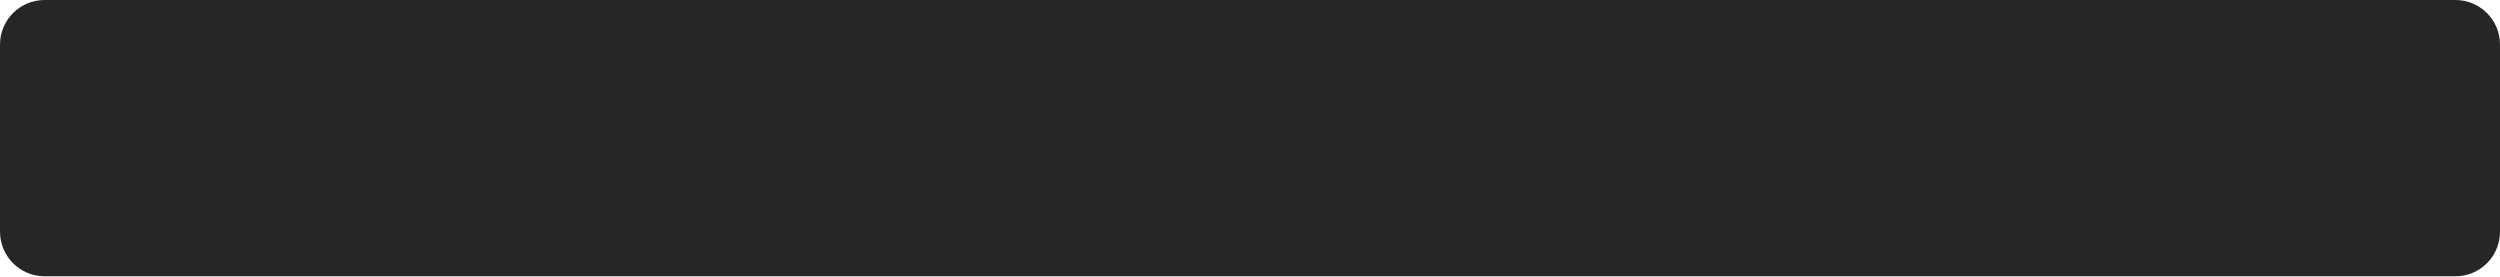
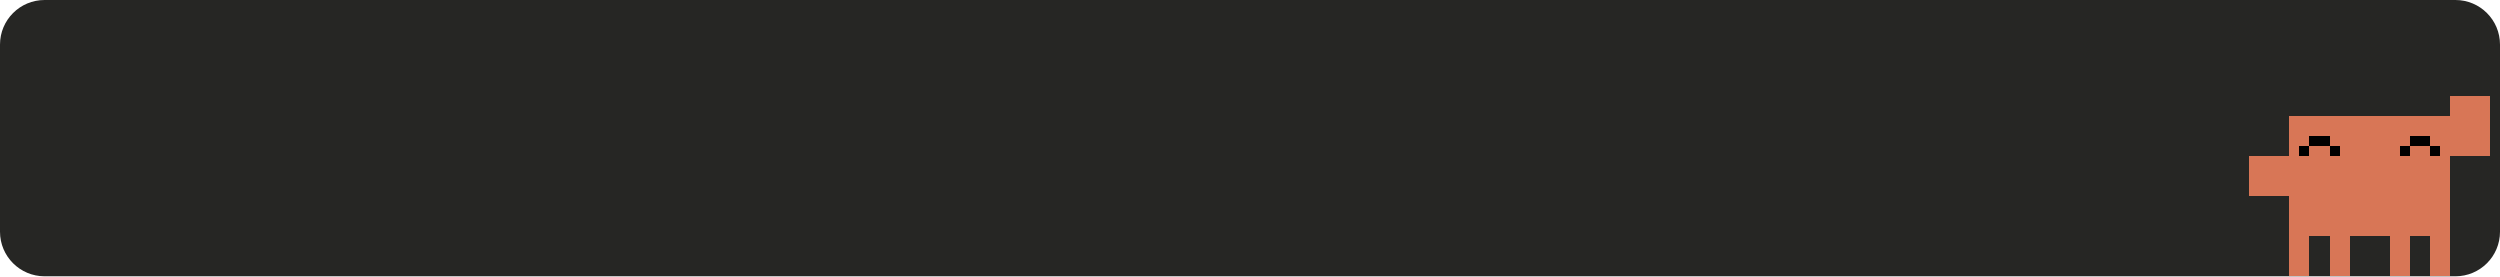
<svg xmlns="http://www.w3.org/2000/svg" width="561" height="62" viewBox="0 0 561 62">
  <rect width="561" height="62" rx="10" fill="#262624" />
  <svg width="100%" height="100%" shape-rendering="crispEdges">
    <svg x="14" y="0" width="100%" height="100%" overflow="visible">
-       <svg x="0" y="10.25" width="76.5" height="51.75" viewBox="0 0 34 23" overflow="visible">
+       <svg x="100%" y="10.25" width="76.5" height="51.75" viewBox="0 0 34 23" overflow="visible">
        <animate attributeName="x" values="100%;100%;100%" keyTimes="0;0.459;1" dur="2.617s" begin="0s" calcMode="linear" fill="freeze" />
        <animate attributeName="x" values="100%;100%" keyTimes="0;1" dur="0.25s" begin="2.617s" calcMode="linear" repeatCount="indefinite" />
-         <g>
+         <g transform="translate(-41.22222 0)">
          <animateTransform attributeName="transform" type="translate" values="-41.222 0;-41.222 0;-41.222 0" keyTimes="0;0.459;1" dur="2.617s" begin="0s" calcMode="linear" fill="freeze" />
          <animateTransform attributeName="transform" type="translate" values="-41.222 0;-41.222 0" keyTimes="0;1" dur="0.25s" begin="2.617s" calcMode="linear" repeatCount="indefinite" />
          <g>
            <g visibility="hidden">
              <animate attributeName="visibility" values="hidden;visible;hidden" keyTimes="0;0.459;0.586" dur="2.617s" begin="0s" calcMode="discrete" fill="freeze" />
              <animate attributeName="visibility" values="hidden" keyTimes="0" dur="0.25s" begin="2.617s" calcMode="discrete" repeatCount="indefinite" />
              <path fill="#d87656" d="M14 19h2v4h-2zM18 19h2v4h-2zM24 19h2v4h-2zM28 19h2v4h-2zM14 15h16v4h-16zM14 11h16v4h-16zM10 11h4v4h-4zM30 11h4v4h-4zM14 7h16v4h-16z" />
              <path fill="#000000" d="M16 9h2v2h-2zM26 9h2v2h-2z" />
            </g>
            <g visibility="hidden">
              <animate attributeName="visibility" values="hidden;visible;hidden" keyTimes="0;0.586;0.65" dur="2.617s" begin="0s" calcMode="discrete" fill="freeze" />
              <animate attributeName="visibility" values="hidden" keyTimes="0" dur="0.25s" begin="2.617s" calcMode="discrete" repeatCount="indefinite" />
              <path fill="#d87656" d="M14 19h2v4h-2zM18 19h2v4h-2zM24 19h2v4h-2zM28 19h2v4h-2zM14 15h16v4h-16zM14 11h16v4h-16zM10 12h4v4h-4zM30 12h4v4h-4zM14 7h16v4h-16z" />
              <path fill="#000000" d="M16 10h2v1h-2zM26 10h2v1h-2z" />
              <path fill="#8b8b8b" d="M12 19h20v2h-20z" />
              <path fill="#6e6e6e" d="M12 20h20v1h-20z" />
            </g>
            <g visibility="hidden">
              <animate attributeName="visibility" values="hidden;visible;hidden" keyTimes="0;0.65;0.713" dur="2.617s" begin="0s" calcMode="discrete" fill="freeze" />
              <animate attributeName="visibility" values="hidden" keyTimes="0" dur="0.25s" begin="2.617s" calcMode="discrete" repeatCount="indefinite" />
              <path fill="#d87656" d="M14 19h2v4h-2zM18 19h2v4h-2zM24 19h2v4h-2zM28 19h2v4h-2zM14 15h16v4h-16zM14 11h16v4h-16zM10 11h4v4h-4zM30 11h4v4h-4zM14 7h16v4h-16z" />
              <path fill="#000000" d="M16 10h2v1h-2zM26 10h2v1h-2z" />
              <path fill="#8b8b8b" d="M12 17h20v2h-20z" />
              <path fill="#6e6e6e" d="M12 18h20v1h-20z" />
            </g>
            <g visibility="hidden">
              <animate attributeName="visibility" values="hidden;visible;hidden" keyTimes="0;0.713;0.745" dur="2.617s" begin="0s" calcMode="discrete" fill="freeze" />
              <animate attributeName="visibility" values="hidden" keyTimes="0" dur="0.25s" begin="2.617s" calcMode="discrete" repeatCount="indefinite" />
              <path fill="#d87656" d="M14 19h2v4h-2zM18 19h2v4h-2zM24 19h2v4h-2zM28 19h2v4h-2zM14 15h16v4h-16zM14 11h16v4h-16zM10 11h4v4h-4zM30 11h4v4h-4zM14 7h16v4h-16z" />
              <path fill="#000000" d="M16 9h2v2h-2zM26 9h2v2h-2z" />
              <path fill="#8b8b8b" d="M12 16h20v3h-20z" />
              <path fill="#6e6e6e" d="M12 16h20v1h-20z" />
            </g>
            <g visibility="hidden">
              <animate attributeName="visibility" values="hidden;visible;hidden" keyTimes="0;0.745;0.777" dur="2.617s" begin="0s" calcMode="discrete" fill="freeze" />
              <animate attributeName="visibility" values="hidden" keyTimes="0" dur="0.25s" begin="2.617s" calcMode="discrete" repeatCount="indefinite" />
              <path fill="#d87656" d="M14 19h2v4h-2zM18 19h2v4h-2zM24 19h2v4h-2zM28 19h2v4h-2zM14 15h16v4h-16zM14 11h16v4h-16zM10 11h4v4h-4zM30 11h4v4h-4zM14 7h16v4h-16z" />
              <path fill="#000000" d="M16 9h2v2h-2zM26 9h2v2h-2z" />
              <path fill="#8b8b8b" d="M12 15h20v5h-20z" />
              <path fill="#6e6e6e" d="M12 15h20v1h-20z" />
            </g>
            <g visibility="hidden">
              <animate attributeName="visibility" values="hidden;visible;hidden" keyTimes="0;0.777;0.809" dur="2.617s" begin="0s" calcMode="discrete" fill="freeze" />
              <animate attributeName="visibility" values="hidden" keyTimes="0" dur="0.25s" begin="2.617s" calcMode="discrete" repeatCount="indefinite" />
              <path fill="#d87656" d="M14 19h2v4h-2zM18 19h2v4h-2zM24 19h2v4h-2zM28 19h2v4h-2zM14 15h16v4h-16zM14 11h16v4h-16zM10 11h4v4h-4zM30 11h4v4h-4zM14 7h16v4h-16z" />
              <path fill="#000000" d="M16 9h2v2h-2zM26 9h2v2h-2z" />
              <path fill="#8b8b8b" d="M12 14h20v7h-20z" />
              <path fill="#6e6e6e" d="M12 14h20v1h-20z" />
              <path fill="#d9d9d9" d="M21 16h2v2h-2z" />
            </g>
            <g visibility="hidden">
              <animate attributeName="visibility" values="hidden;visible;hidden" keyTimes="0;0.809;0.904" dur="2.617s" begin="0s" calcMode="discrete" fill="freeze" />
              <animate attributeName="visibility" values="hidden" keyTimes="0" dur="0.25s" begin="2.617s" calcMode="discrete" repeatCount="indefinite" />
              <path fill="#d87656" d="M14 19h2v4h-2zM18 19h2v4h-2zM24 19h2v4h-2zM28 19h2v4h-2zM14 15h16v4h-16zM14 11h16v4h-16zM10 11h4v4h-4zM30 11h4v4h-4zM14 7h16v4h-16z" />
              <path fill="#000000" d="M16 9h2v2h-2zM26 9h2v2h-2z" />
              <path fill="#8b8b8b" d="M12 13h20v8h-20z" />
              <path fill="#6e6e6e" d="M12 13h20v1h-20z" />
              <path fill="#d9d9d9" d="M21 16h2v2h-2z" />
            </g>
            <g visibility="hidden">
              <animate attributeName="visibility" values="hidden;visible;hidden" keyTimes="0;0.904;0.936" dur="2.617s" begin="0s" calcMode="discrete" fill="freeze" />
              <animate attributeName="visibility" values="visible;hidden" keyTimes="0;0.333" dur="0.25s" begin="2.617s" calcMode="discrete" repeatCount="indefinite" />
              <path fill="#d87656" d="M14 19h2v4h-2zM18 19h2v4h-2zM24 19h2v4h-2zM28 19h2v4h-2zM14 15h16v4h-16zM14 11h16v4h-16zM10 10h4v4h-4zM30 11h4v4h-4zM14 7h16v4h-16z" />
              <path fill="#000000" d="M16 10h2v1h-2zM26 10h2v1h-2z" />
              <path fill="#8b8b8b" d="M12 13h20v8h-20z" />
              <path fill="#6e6e6e" d="M12 13h20v1h-20z" />
              <path fill="#d9d9d9" d="M21 16h2v2h-2z" />
            </g>
            <g visibility="hidden">
              <animate attributeName="visibility" values="hidden;visible;hidden" keyTimes="0;0.936;0.968" dur="2.617s" begin="0s" calcMode="discrete" fill="freeze" />
              <animate attributeName="visibility" values="hidden;visible;hidden" keyTimes="0;0.333;0.667" dur="0.25s" begin="2.617s" calcMode="discrete" repeatCount="indefinite" />
              <path fill="#d87656" d="M14 19h2v4h-2zM18 19h2v4h-2zM24 19h2v4h-2zM28 19h2v4h-2zM14 15h16v4h-16zM14 11h16v4h-16zM10 11h4v4h-4zM30 11h4v4h-4zM14 7h16v4h-16z" />
              <path fill="#000000" d="M16 10h2v1h-2zM26 10h2v1h-2z" />
              <path fill="#8b8b8b" d="M12 13h20v8h-20z" />
              <path fill="#6e6e6e" d="M12 13h20v1h-20z" />
              <path fill="#d9d9d9" d="M21 16h2v2h-2z" />
            </g>
            <g visibility="hidden">
              <animate attributeName="visibility" values="hidden;visible" keyTimes="0;0.968" dur="2.617s" begin="0s" calcMode="discrete" fill="freeze" />
              <animate attributeName="visibility" values="hidden;visible" keyTimes="0;0.667" dur="0.25s" begin="2.617s" calcMode="discrete" repeatCount="indefinite" />
              <path fill="#d87656" d="M14 19h2v4h-2zM18 19h2v4h-2zM24 19h2v4h-2zM28 19h2v4h-2zM14 15h16v4h-16zM14 11h16v4h-16zM10 11h4v4h-4zM30 10h4v4h-4zM14 7h16v4h-16z" />
              <path fill="#000000" d="M16 10h2v1h-2zM26 10h2v1h-2z" />
              <path fill="#8b8b8b" d="M12 13h20v8h-20z" />
              <path fill="#6e6e6e" d="M12 13h20v1h-20z" />
              <path fill="#d9d9d9" d="M21 16h2v2h-2z" />
            </g>
-             <g visibility="hidden">
+             <g visibility="visible">
              <animate attributeName="visibility" values="visible;hidden" keyTimes="0;0.459" dur="2.617s" begin="0s" calcMode="discrete" fill="freeze" />
              <animate attributeName="visibility" values="hidden" keyTimes="0" dur="0.25s" begin="2.617s" calcMode="discrete" repeatCount="indefinite" />
-               <g>
+               <g transform="translate(0 0)">
                <animateTransform attributeName="transform" type="translate" values="0 0" keyTimes="0" dur="2.617s" begin="0s" calcMode="discrete" fill="freeze" />
                <animateTransform attributeName="transform" type="translate" values="0 0" keyTimes="0" dur="0.25s" begin="2.617s" calcMode="discrete" repeatCount="indefinite" />
-                 <g>
+                 <g transform="translate(0 0)">
                  <animateTransform attributeName="transform" type="translate" values="0 0" keyTimes="0" dur="2.617s" begin="0s" calcMode="discrete" fill="freeze" />
                  <animateTransform attributeName="transform" type="translate" values="0 0" keyTimes="0" dur="0.25s" begin="2.617s" calcMode="discrete" repeatCount="indefinite" />
                  <rect x="14" y="17" width="2" height="6" fill="#D87656" />
                  <rect x="24" y="17" width="2" height="6" fill="#D87656" />
                </g>
-                 <g>
+                 <g transform="translate(0 0)">
                  <animateTransform attributeName="transform" type="translate" values="0 0" keyTimes="0" dur="2.617s" begin="0s" calcMode="discrete" fill="freeze" />
                  <animateTransform attributeName="transform" type="translate" values="0 0" keyTimes="0" dur="0.25s" begin="2.617s" calcMode="discrete" repeatCount="indefinite" />
                  <rect x="18" y="17" width="2" height="6" fill="#D87656" />
                  <rect x="28" y="17" width="2" height="6" fill="#D87656" />
                </g>
-                 <g>
+                 <g transform="translate(0 0)">
                  <animateTransform attributeName="transform" type="translate" values="0 0" keyTimes="0" dur="2.617s" begin="0s" calcMode="discrete" fill="freeze" />
                  <animateTransform attributeName="transform" type="translate" values="0 0" keyTimes="0" dur="0.25s" begin="2.617s" calcMode="discrete" repeatCount="indefinite" />
-                   <g visibility="hidden">
+                   <g visibility="visible">
                    <animate attributeName="visibility" values="visible;hidden;visible;hidden;visible;hidden" keyTimes="0;0.076;0.153;0.229;0.306;0.382" dur="2.617s" begin="0s" calcMode="discrete" fill="freeze" />
                    <animate attributeName="visibility" values="hidden" keyTimes="0" dur="0.25s" begin="2.617s" calcMode="discrete" repeatCount="indefinite" />
                    <rect x="14" y="7" width="16" height="4" fill="#D87656" />
                    <rect x="10" y="11" width="20" height="4" fill="#D87656" />
                    <rect x="14" y="15" width="16" height="4" fill="#D87656" />
                    <rect x="30" y="5" width="4" height="6" fill="#D87656" />
                  </g>
                  <g visibility="hidden">
                    <animate attributeName="visibility" values="hidden;visible;hidden;visible;hidden;visible;hidden" keyTimes="0;0.076;0.153;0.229;0.306;0.382;0.459" dur="2.617s" begin="0s" calcMode="discrete" fill="freeze" />
                    <animate attributeName="visibility" values="hidden" keyTimes="0" dur="0.25s" begin="2.617s" calcMode="discrete" repeatCount="indefinite" />
                    <rect x="14" y="7" width="16" height="4" fill="#D87656" />
                    <rect x="10" y="11" width="20" height="4" fill="#D87656" />
                    <rect x="14" y="15" width="16" height="4" fill="#D87656" />
                    <rect x="30" y="8" width="4" height="3" fill="#D87656" />
                    <rect x="32" y="4" width="3" height="4" fill="#D87656" />
                  </g>
-                   <g>
+                   <g transform="translate(0 0)">
                    <animateTransform attributeName="transform" type="translate" values="0 0" keyTimes="0" dur="2.617s" begin="0s" calcMode="discrete" fill="freeze" />
                    <animateTransform attributeName="transform" type="translate" values="0 0" keyTimes="0" dur="0.25s" begin="2.617s" calcMode="discrete" repeatCount="indefinite" />
-                     <g visibility="hidden">
+                     <g visibility="visible">
                      <animate attributeName="visibility" values="visible;hidden" keyTimes="0;0.459" dur="2.617s" begin="0s" calcMode="discrete" fill="freeze" />
                      <animate attributeName="visibility" values="hidden" keyTimes="0" dur="0.25s" begin="2.617s" calcMode="discrete" repeatCount="indefinite" />
                      <rect x="15" y="10" width="1" height="1" fill="#000000" />
                      <rect x="16" y="9" width="2" height="1" fill="#000000" />
                      <rect x="18" y="10" width="1" height="1" fill="#000000" />
                      <rect x="25" y="10" width="1" height="1" fill="#000000" />
                      <rect x="26" y="9" width="2" height="1" fill="#000000" />
                      <rect x="28" y="10" width="1" height="1" fill="#000000" />
                    </g>
                  </g>
                </g>
              </g>
            </g>
          </g>
        </g>
      </svg>
    </svg>
  </svg>
</svg>
